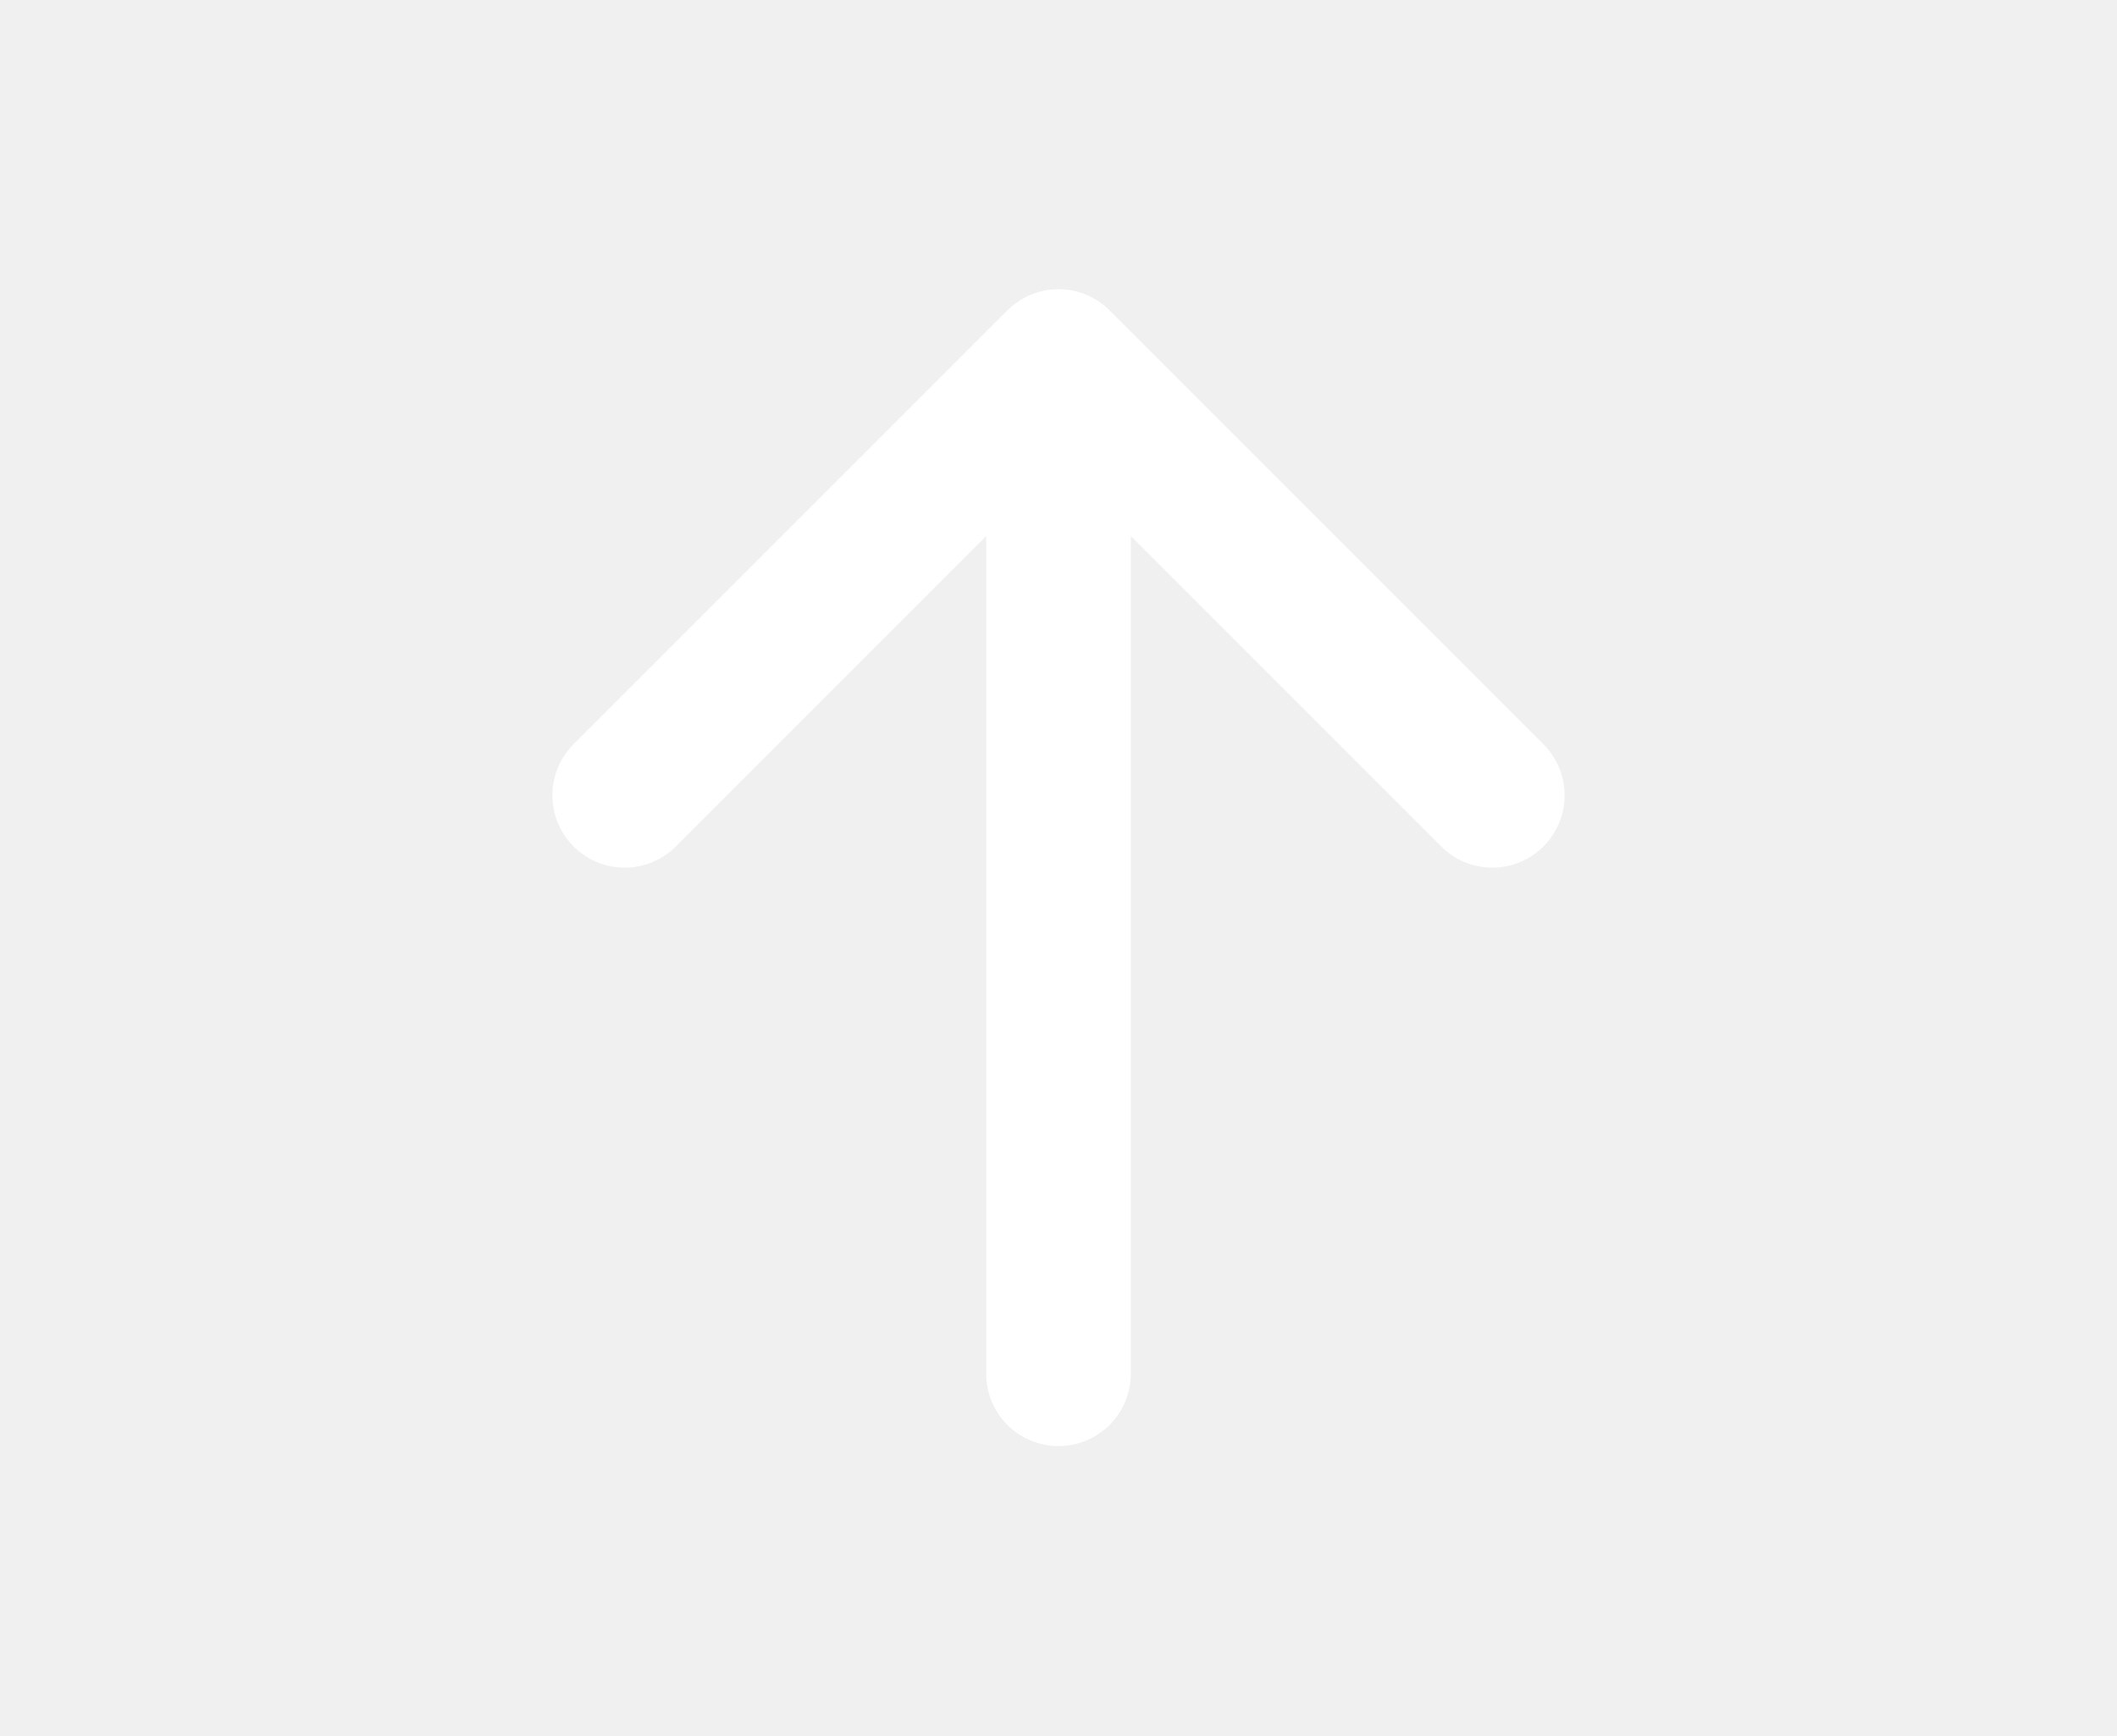
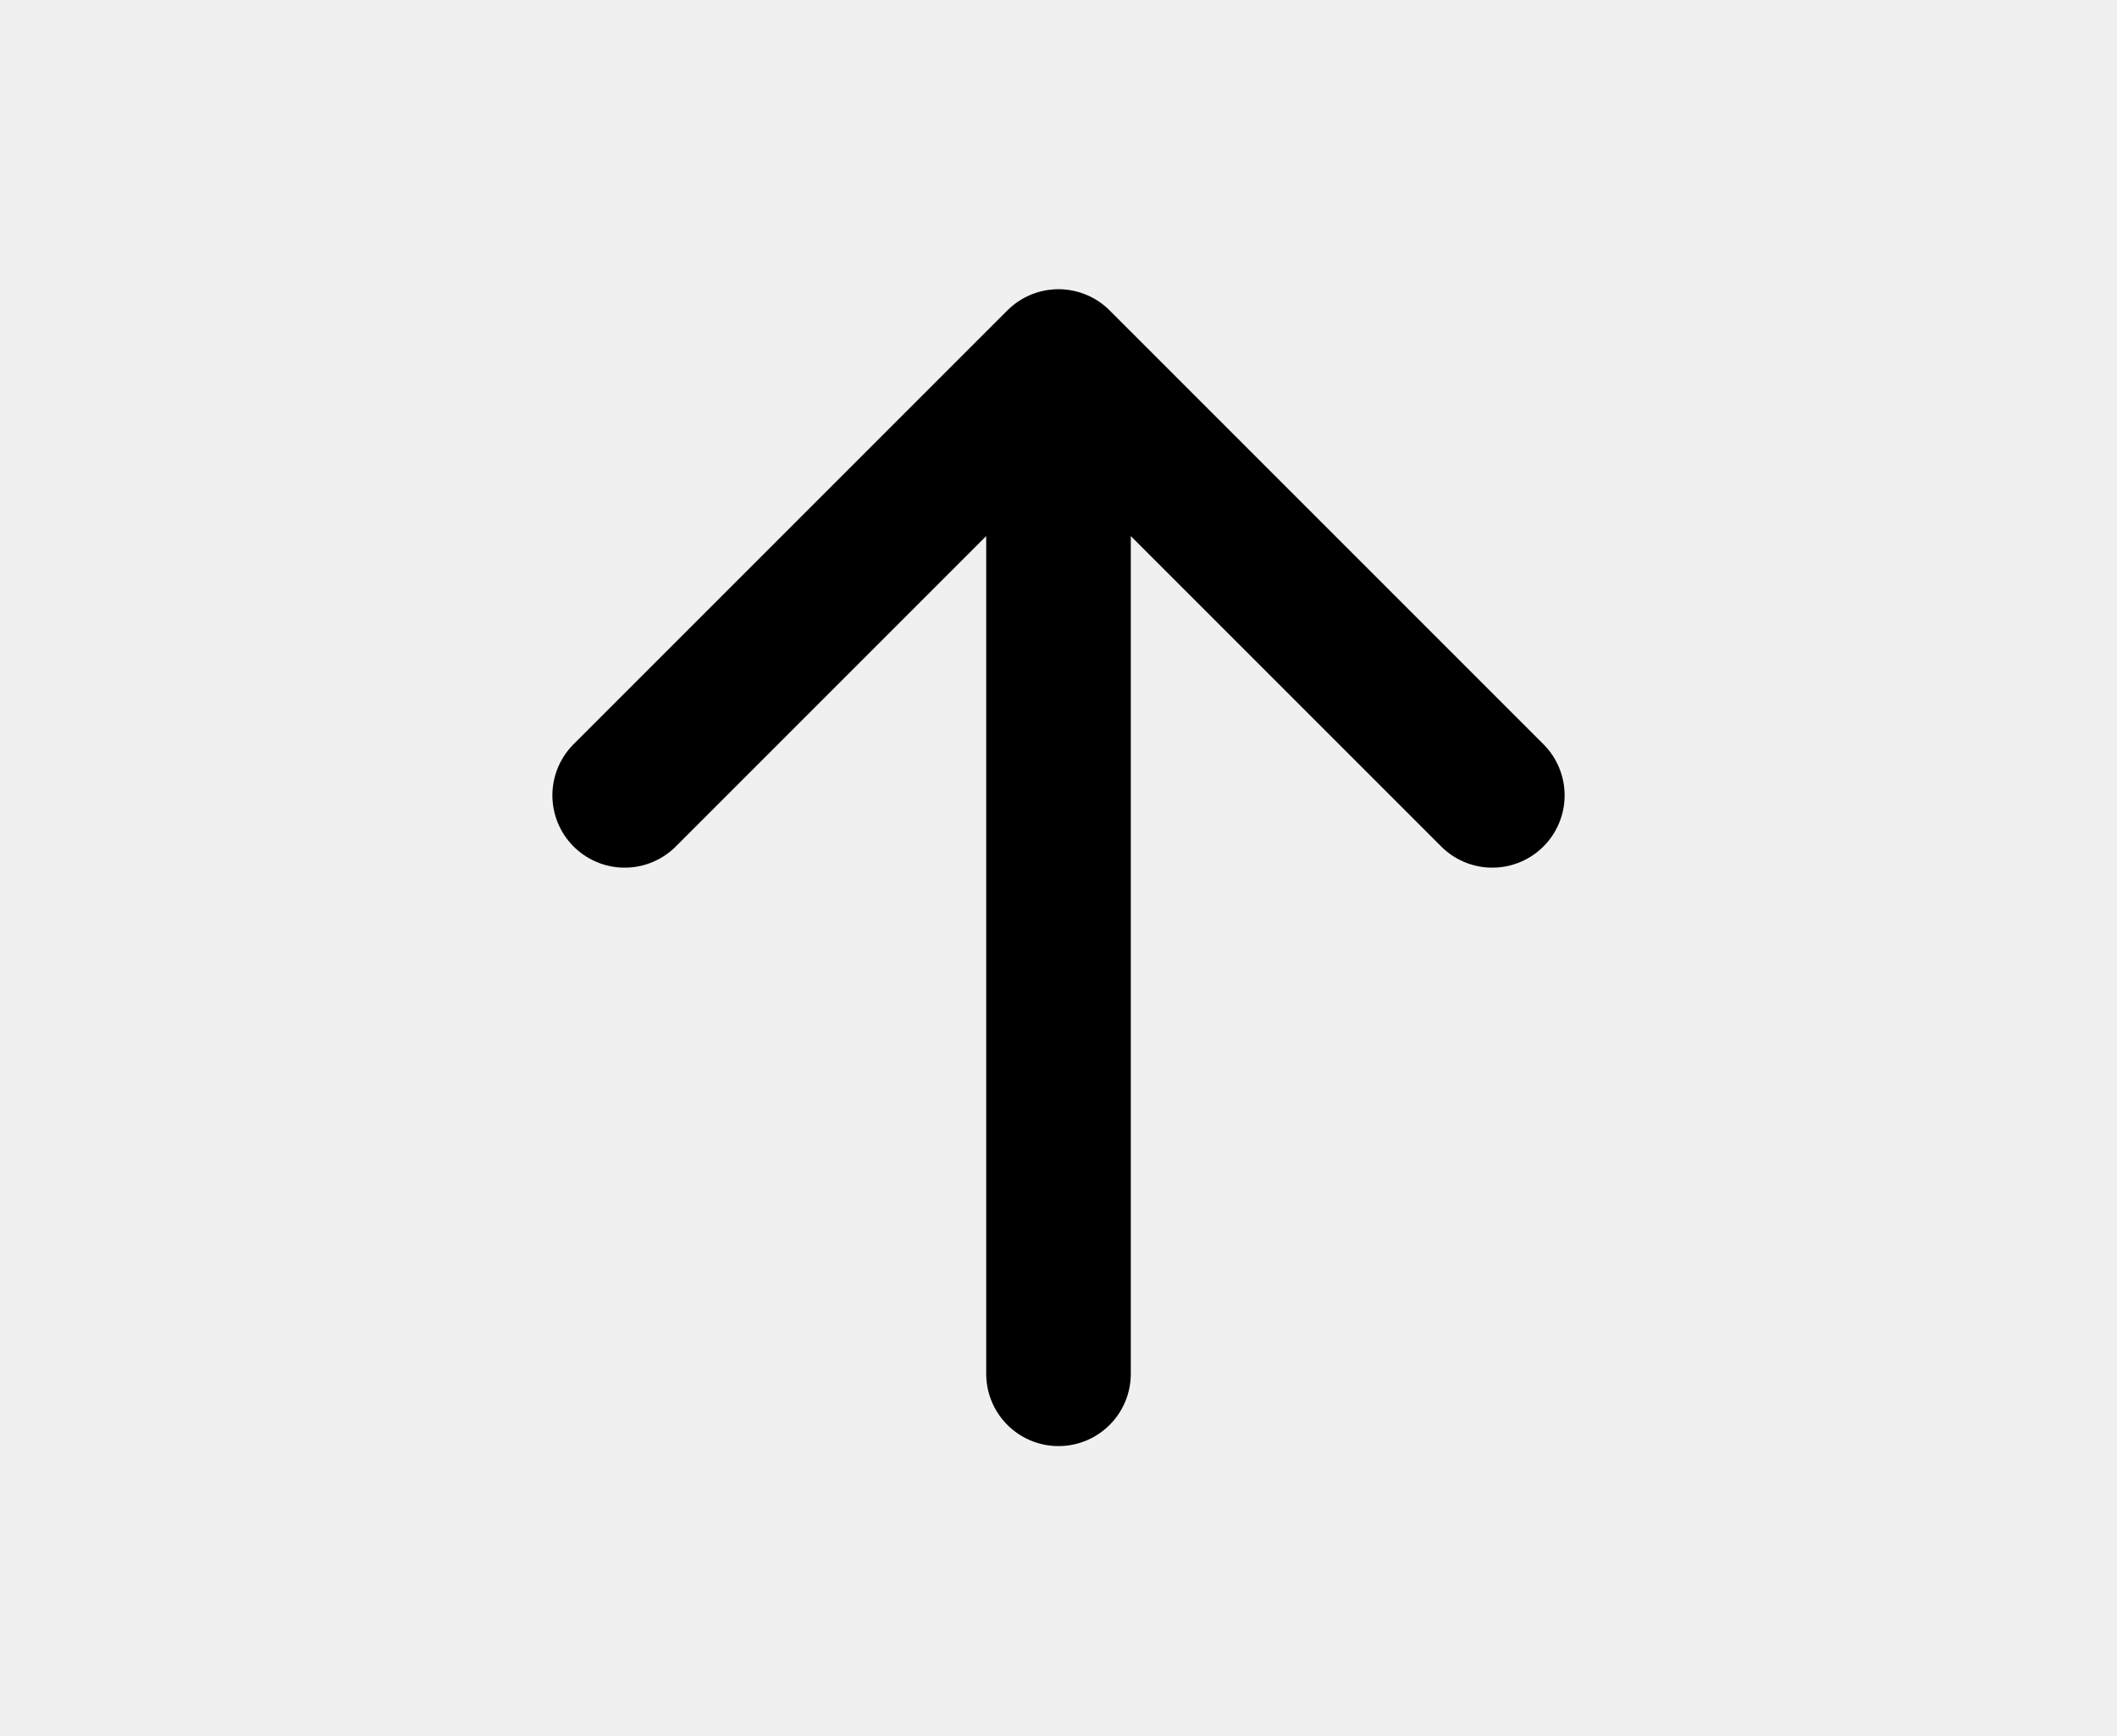
<svg xmlns="http://www.w3.org/2000/svg" width="610px" height="500px" viewBox="0 0 24 24" fill="none">
-   <path d="M12 5V19M12 5L6 11M12 5L18 11" stroke="#fff" stroke-width="2" stroke-linecap="round" stroke-linejoin="round" />
+   <path d="M12 5V19M12 5L6 11M12 5L18 11" stroke="#000" stroke-width="2" stroke-linecap="round" stroke-linejoin="round" />
</svg>
